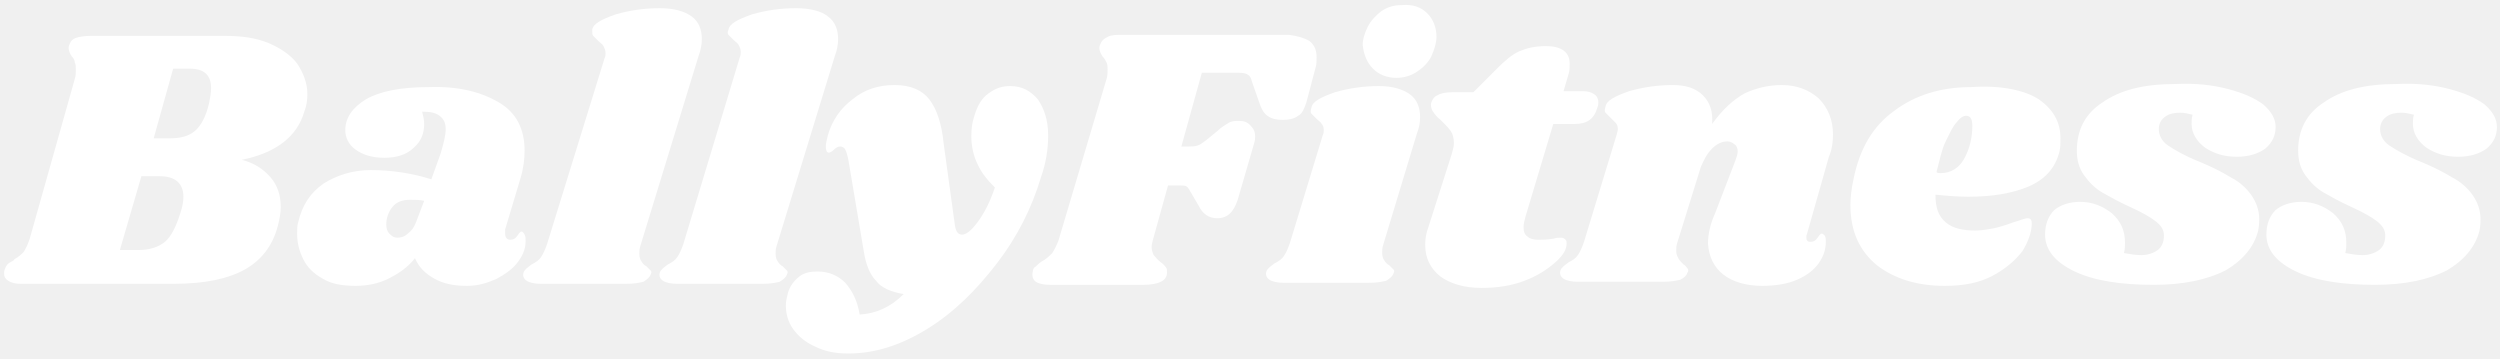
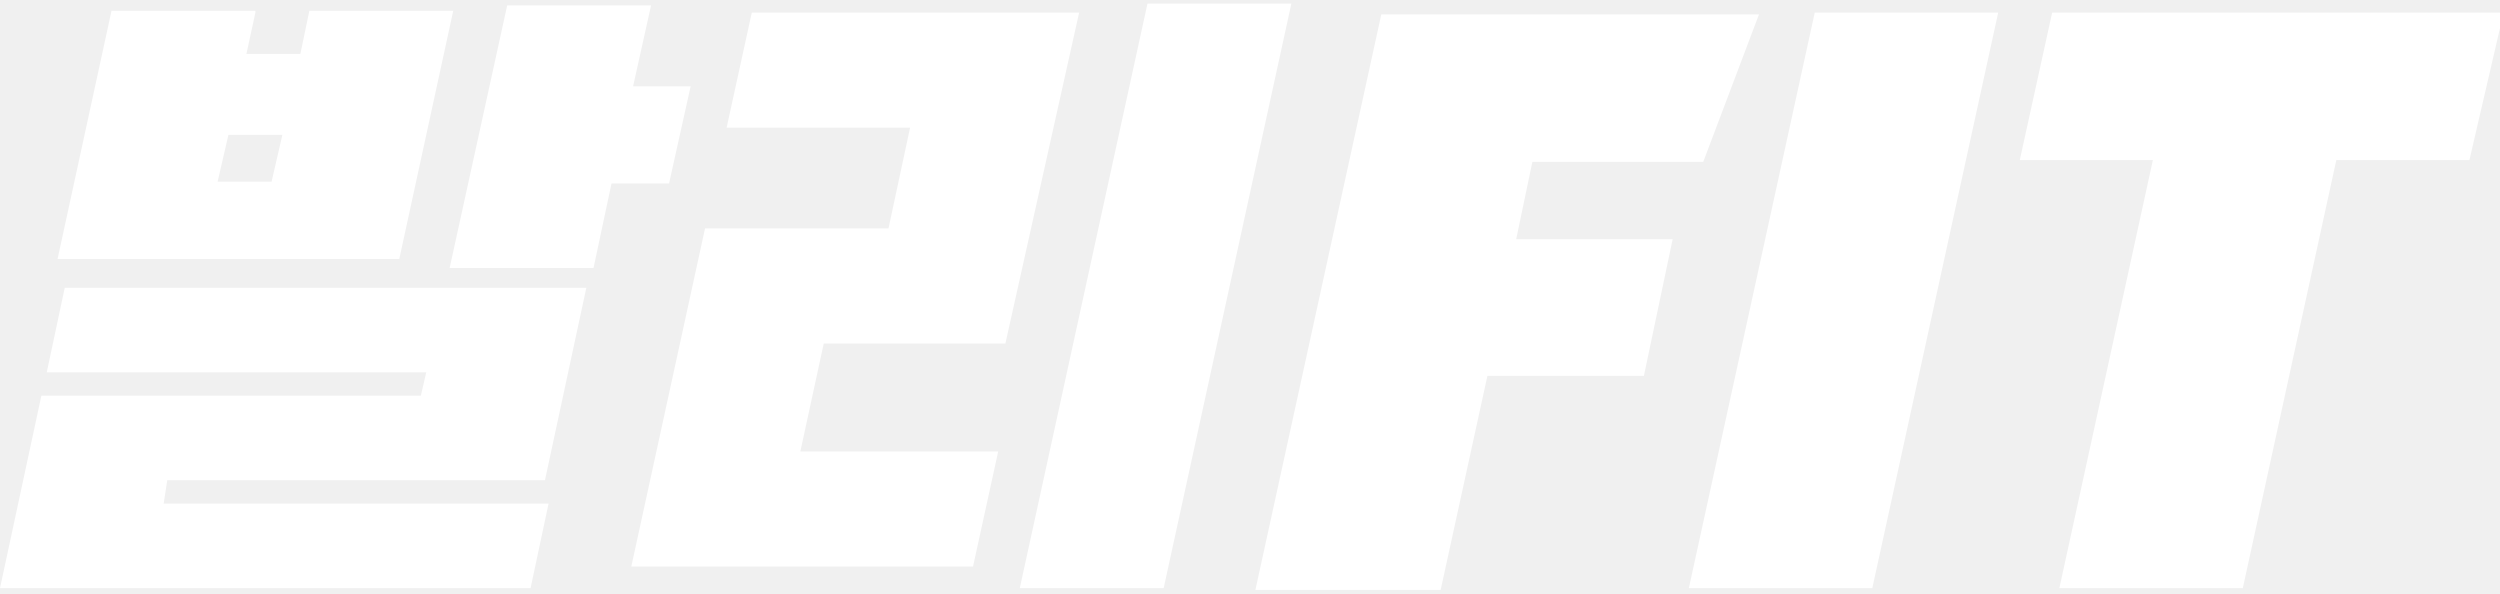
- <svg xmlns="http://www.w3.org/2000/svg" version="1.1" id="레이어_1" x="0px" y="0px" viewBox="0 0 244 35" style="enable-background:new 0 0 244 35;" xml:space="preserve">
+ <svg xmlns="http://www.w3.org/2000/svg" version="1.1" id="레이어_1" x="0px" y="0px" viewBox="0 0 139 33" style="enable-background:new 0 0 139 33;" xml:space="preserve">
  <style type="text/css">
	.st0{fill:#FFFFFF;}
</style>
  <g>
-     <path class="st0" d="M26.2,4.2c1.2,0.5,2.2,1.2,2.8,2c0.6,0.9,1,1.9,1,3c0,0.6-0.1,1.2-0.3,1.7c-0.7,2.4-2.7,4-6.1,4.7   c1.2,0.3,2.1,0.9,2.8,1.7c0.7,0.8,1,1.8,1,2.9c0,0.5-0.1,1.2-0.3,1.9c-0.5,1.9-1.6,3.3-3.2,4.2c-1.6,0.9-3.9,1.4-6.9,1.4H2   c-0.5,0-0.9-0.1-1.2-0.3c-0.3-0.2-0.4-0.4-0.4-0.7c0-0.1,0-0.3,0.1-0.5c0.1-0.3,0.3-0.5,0.5-0.6c0.2-0.1,0.4-0.2,0.4-0.3   c0.4-0.2,0.7-0.5,0.9-0.7c0.2-0.3,0.4-0.7,0.6-1.3L7.3,7.7c0.1-0.3,0.1-0.6,0.1-0.9c0-0.3,0-0.5-0.1-0.7C7.3,5.9,7.2,5.7,7,5.5   C6.8,5.2,6.7,4.9,6.7,4.7c0-0.1,0-0.2,0.1-0.4C6.9,4,7.1,3.8,7.4,3.7c0.3-0.1,0.8-0.2,1.5-0.2h13C23.6,3.5,25,3.7,26.2,4.2z    M17.9,19.2c0-1.3-0.8-2-2.3-2h-1.8l-2.1,7.2h1.9c1,0,1.9-0.3,2.5-0.8c0.6-0.5,1.1-1.5,1.5-2.8C17.8,20.2,17.9,19.7,17.9,19.2z    M20.6,8.6c0-1.3-0.7-1.9-2.1-1.9h-1.6l-1.9,6.8h1.6c1,0,1.8-0.2,2.4-0.7c0.6-0.5,1.1-1.4,1.4-2.7C20.5,9.6,20.6,9.1,20.6,8.6z" />
-     <path class="st0" d="M48.7,10c1.7,1,2.5,2.6,2.5,4.7c0,0.8-0.1,1.7-0.4,2.7l-1.5,5c0,0.1,0,0.2,0,0.4c0,0.4,0.2,0.6,0.5,0.6   c0.3,0,0.5-0.1,0.7-0.4c0.2-0.3,0.3-0.4,0.4-0.4c0.1,0,0.2,0.1,0.3,0.3c0.1,0.2,0.1,0.4,0.1,0.6c0,0.7-0.2,1.3-0.7,2   c-0.5,0.7-1.2,1.2-2.1,1.7c-0.9,0.4-1.8,0.7-2.9,0.7c-1.3,0-2.3-0.2-3.2-0.7c-0.9-0.5-1.5-1.1-1.9-2c-0.7,0.9-1.6,1.5-2.6,2   c-1,0.5-2.1,0.7-3.2,0.7c-1.3,0-2.4-0.2-3.2-0.7c-0.9-0.5-1.5-1.1-1.9-1.9c-0.4-0.8-0.6-1.6-0.6-2.5c0-0.4,0-0.8,0.1-1.1   c0.4-1.7,1.2-2.9,2.5-3.8c1.3-0.8,2.8-1.3,4.6-1.3c2,0,4,0.3,5.9,0.9L43,15c0.3-1,0.5-1.8,0.5-2.4c0-0.6-0.2-1-0.6-1.3   c-0.4-0.3-0.9-0.4-1.7-0.4c0.1,0.4,0.2,0.8,0.2,1.2c0,0.9-0.3,1.7-1,2.3c-0.7,0.7-1.7,1-2.9,1c-1.2,0-2.1-0.3-2.8-0.8   c-0.7-0.5-1-1.2-1-1.9c0-1.2,0.7-2.2,2-3c1.4-0.8,3.4-1.2,6.2-1.2C44.8,8.4,47,9,48.7,10z M38.3,20.2c-0.4,0.5-0.6,1.1-0.6,1.7   c0,0.4,0.1,0.7,0.3,0.9c0.2,0.2,0.4,0.4,0.8,0.4c0.3,0,0.7-0.1,1-0.4c0.4-0.3,0.6-0.6,0.8-1.1l0.8-2.1c-0.4-0.1-0.9-0.1-1.4-0.1   C39.3,19.5,38.7,19.7,38.3,20.2z" />
-     <path class="st0" d="M67.5,1.6c0.7,0.5,1,1.3,1,2.2c0,0.5-0.1,1.1-0.3,1.6l-5.7,18.6c-0.1,0.3-0.1,0.5-0.1,0.8   c0,0.3,0.1,0.6,0.2,0.7c0.1,0.2,0.3,0.4,0.5,0.5c0.2,0.2,0.3,0.3,0.4,0.4s0.1,0.2,0,0.4c-0.1,0.3-0.4,0.5-0.7,0.7   c-0.4,0.1-0.9,0.2-1.7,0.2h-8.3c-0.6,0-1.1-0.1-1.4-0.3c-0.3-0.2-0.4-0.5-0.3-0.8c0.1-0.3,0.4-0.5,0.8-0.8c0.4-0.2,0.7-0.4,0.9-0.7   c0.2-0.3,0.4-0.7,0.6-1.3L59,5.7c0.1-0.2,0.1-0.4,0.1-0.5c0-0.3-0.1-0.5-0.2-0.7c-0.1-0.2-0.3-0.3-0.5-0.5   c-0.2-0.2-0.4-0.4-0.5-0.5c-0.1-0.1-0.1-0.3-0.1-0.6c0.1-0.6,0.9-1,2.3-1.5c1.4-0.4,2.8-0.6,4.3-0.6C65.8,0.8,66.8,1.1,67.5,1.6z" />
-     <path class="st0" d="M80.8,1.6c0.7,0.5,1,1.3,1,2.2c0,0.5-0.1,1.1-0.3,1.6l-5.7,18.6c-0.1,0.3-0.1,0.5-0.1,0.8   c0,0.3,0.1,0.6,0.2,0.7c0.1,0.2,0.3,0.4,0.5,0.5c0.2,0.2,0.3,0.3,0.4,0.4c0.1,0.1,0.1,0.2,0,0.4c-0.1,0.3-0.4,0.5-0.7,0.7   c-0.4,0.1-0.9,0.2-1.7,0.2h-8.3c-0.6,0-1.1-0.1-1.4-0.3c-0.3-0.2-0.4-0.5-0.3-0.8c0.1-0.3,0.4-0.5,0.8-0.8c0.4-0.2,0.7-0.4,0.9-0.7   c0.2-0.3,0.4-0.7,0.6-1.3l5.5-18.2c0.1-0.2,0.1-0.4,0.1-0.5c0-0.3-0.1-0.5-0.2-0.7c-0.1-0.2-0.3-0.3-0.5-0.5   c-0.2-0.2-0.4-0.4-0.5-0.5C71,3.3,71,3.1,71.1,2.9c0.1-0.6,0.9-1,2.3-1.5c1.4-0.4,2.8-0.6,4.3-0.6C79.1,0.8,80.2,1.1,80.8,1.6z" />
-     <path class="st0" d="M101.3,9.7c0.6,0.9,1,2,1,3.5c0,1.3-0.2,2.7-0.7,4.1c-0.9,3-2.3,5.8-4.3,8.4c-2,2.6-4.2,4.8-6.8,6.4   c-2.6,1.6-5.1,2.4-7.7,2.4c-1.3,0-2.3-0.2-3.3-0.7c-0.9-0.4-1.6-1-2.1-1.7c-0.5-0.7-0.7-1.5-0.7-2.3c0-0.4,0.1-0.8,0.2-1.2   c0.2-0.7,0.6-1.2,1.1-1.6c0.5-0.4,1.1-0.5,1.8-0.5c1.1,0,2,0.4,2.7,1.1c0.7,0.8,1.2,1.8,1.4,3.1c1.6-0.1,3-0.7,4.3-2   c-1.2-0.2-2.2-0.6-2.7-1.3c-0.6-0.6-1-1.6-1.2-2.9l-1.5-8.9c-0.1-0.5-0.2-0.8-0.3-1c-0.1-0.2-0.3-0.3-0.5-0.3   c-0.2,0-0.4,0.1-0.6,0.3c-0.2,0.2-0.4,0.3-0.5,0.3c-0.2,0-0.3-0.2-0.3-0.6c0-0.3,0.1-0.7,0.2-1.1c0.4-1.4,1.2-2.6,2.4-3.5   c1.2-1,2.6-1.4,4.1-1.4c1.6,0,2.7,0.5,3.4,1.4c0.7,0.9,1.2,2.3,1.4,4.3l1.1,8c0.1,0.6,0.3,0.9,0.7,0.9c0.4,0,0.9-0.4,1.5-1.2   c0.6-0.8,1.2-1.9,1.7-3.4c-0.7-0.7-1.3-1.4-1.7-2.3c-0.4-0.8-0.6-1.8-0.6-2.7c0-0.8,0.1-1.4,0.3-2c0.3-1,0.7-1.7,1.4-2.2   s1.3-0.7,2.1-0.7C99.8,8.4,100.6,8.9,101.3,9.7z" />
-     <path class="st0" d="M127.8,4c0.5,0.4,0.7,0.9,0.7,1.6c0,0.3,0,0.7-0.1,1l-0.9,3.4c-0.2,0.6-0.4,1.1-0.8,1.3   c-0.4,0.3-0.9,0.4-1.5,0.4c-0.6,0-1.1-0.1-1.5-0.4c-0.4-0.3-0.6-0.7-0.8-1.3L122.2,8c-0.1-0.4-0.2-0.6-0.4-0.7   c-0.1-0.1-0.4-0.2-0.9-0.2h-3.6l-2,7.2h0.7c0.3,0,0.6,0,0.9-0.1c0.3-0.1,0.5-0.3,0.8-0.5l1.1-0.9c0.4-0.4,0.8-0.6,1.1-0.8   c0.3-0.2,0.7-0.2,1-0.2c0.5,0,0.8,0.1,1.1,0.4c0.3,0.3,0.5,0.6,0.5,1.1c0,0.2,0,0.4-0.1,0.7l-1.6,5.5c-0.4,1.2-1,1.8-2,1.8   c-0.8,0-1.4-0.4-1.8-1.2l-0.7-1.2c-0.2-0.3-0.3-0.6-0.5-0.7c-0.1-0.1-0.4-0.1-0.7-0.1h-1.1l-1.5,5.4c0,0.1-0.1,0.3-0.1,0.6   c0,0.3,0.1,0.6,0.2,0.8c0.2,0.2,0.4,0.5,0.7,0.7c0.3,0.2,0.4,0.4,0.5,0.5c0.1,0.1,0.1,0.3,0.1,0.5c0,0.4-0.2,0.7-0.6,0.9   c-0.4,0.2-1,0.3-1.7,0.3h-9.1c-0.6,0-1.1-0.1-1.4-0.3c-0.3-0.2-0.4-0.6-0.3-1c0-0.2,0.1-0.4,0.3-0.5c0.1-0.1,0.3-0.3,0.6-0.5   c0.4-0.2,0.7-0.5,1-0.8c0.2-0.3,0.4-0.7,0.6-1.2L108,7.7c0.1-0.3,0.1-0.6,0.1-0.9c0-0.3,0-0.5-0.1-0.7c-0.1-0.2-0.2-0.4-0.4-0.6   c-0.2-0.3-0.3-0.6-0.3-0.8c0-0.1,0-0.2,0.1-0.4c0.1-0.3,0.3-0.5,0.7-0.7s0.8-0.2,1.5-0.2h16.2C126.6,3.5,127.3,3.7,127.8,4z" />
-     <path class="st0" d="M137.6,9.2c0.7,0.5,1,1.3,1,2.2c0,0.6-0.1,1.1-0.3,1.6L135,23.9c-0.1,0.3-0.1,0.5-0.1,0.8   c0,0.3,0.1,0.6,0.2,0.7c0.1,0.2,0.3,0.4,0.5,0.5c0.2,0.2,0.3,0.3,0.4,0.4c0.1,0.1,0.1,0.2,0,0.4c-0.1,0.3-0.4,0.5-0.7,0.7   c-0.4,0.1-0.9,0.2-1.7,0.2h-8.3c-0.6,0-1.1-0.1-1.4-0.3c-0.3-0.2-0.4-0.5-0.3-0.8c0.1-0.3,0.4-0.5,0.8-0.8c0.4-0.2,0.7-0.4,0.9-0.7   c0.2-0.3,0.4-0.7,0.6-1.3l3.2-10.5c0.1-0.2,0.1-0.4,0.1-0.5c0-0.3-0.1-0.5-0.2-0.6c-0.1-0.2-0.3-0.3-0.5-0.5   c-0.2-0.2-0.4-0.4-0.5-0.5c-0.1-0.1-0.1-0.3,0-0.6c0.1-0.6,0.9-1,2.3-1.5c1.4-0.4,2.8-0.6,4.3-0.6C135.9,8.4,136.9,8.7,137.6,9.2z    M139.3,1.3c0.6,0.6,0.9,1.4,0.9,2.3c0,0.6-0.2,1.2-0.5,1.9c-0.3,0.6-0.8,1.1-1.4,1.5c-0.6,0.4-1.3,0.6-2,0.6   c-0.9,0-1.7-0.3-2.3-0.9c-0.6-0.6-0.9-1.4-1-2.3c0-0.6,0.2-1.2,0.5-1.8c0.3-0.6,0.8-1.1,1.3-1.5c0.6-0.4,1.2-0.6,2-0.6   C137.9,0.4,138.7,0.7,139.3,1.3z" />
-     <path class="st0" d="M155.6,9.2c0.3,0.2,0.4,0.5,0.4,0.8c0,0.1,0,0.3-0.1,0.5c-0.3,1.1-1,1.6-2.2,1.6h-2.1l-2.7,9   c-0.1,0.4-0.2,0.7-0.2,1.1c0,0.4,0.1,0.7,0.4,0.9c0.2,0.2,0.6,0.3,1,0.3c0.4,0,0.9,0,1.5-0.1c0.3-0.1,0.5-0.1,0.8-0.1   c0.2,0,0.3,0.1,0.4,0.2c0.1,0.1,0.1,0.2,0.1,0.4c0,0.5-0.3,1.1-1.1,1.8s-1.7,1.3-3,1.8c-1.3,0.5-2.7,0.7-4.2,0.7   c-1.7,0-3-0.4-4-1.1c-1-0.8-1.5-1.8-1.5-3.1c0-0.6,0.1-1.2,0.3-1.7l2.3-7.2c0.1-0.4,0.2-0.7,0.2-1c0-0.5-0.1-0.9-0.3-1.2   c-0.2-0.3-0.6-0.7-1-1.1c-0.4-0.3-0.6-0.6-0.8-0.9c-0.1-0.2-0.2-0.5-0.1-0.8c0.1-0.3,0.3-0.6,0.6-0.7c0.3-0.2,0.8-0.3,1.5-0.3h2   l2.3-2.3c0.8-0.8,1.5-1.4,2.2-1.7c0.7-0.3,1.5-0.5,2.6-0.5c1.5,0,2.3,0.6,2.3,1.7c0,0.4,0,0.7-0.1,1l-0.5,1.7h1.9   C155,8.9,155.3,9,155.6,9.2z" />
-     <path class="st0" d="M176.4,22.7c0,0.1-0.1,0.2-0.1,0.4c0,0.2,0,0.3,0.1,0.4c0.1,0.1,0.2,0.1,0.3,0.1c0.3,0,0.5-0.1,0.7-0.4   c0.2-0.3,0.3-0.4,0.4-0.4c0.1,0,0.2,0.1,0.3,0.2c0.1,0.2,0.1,0.3,0.1,0.6c0,0.7-0.2,1.4-0.7,2.1c-0.5,0.7-1.2,1.2-2.1,1.6   c-0.9,0.4-2.1,0.6-3.4,0.6c-1.6,0-2.9-0.4-3.8-1.1s-1.4-1.7-1.5-3c0-0.9,0.2-1.9,0.7-3l2-5.2c0.1-0.3,0.2-0.6,0.2-0.8   c0-0.3-0.1-0.6-0.3-0.7c-0.2-0.2-0.5-0.3-0.7-0.3c-0.5,0-1,0.2-1.5,0.7c-0.5,0.5-0.8,1.1-1.1,1.8l-2.3,7.4   c-0.1,0.3-0.1,0.5-0.1,0.8c0,0.3,0.1,0.5,0.2,0.7c0.1,0.2,0.3,0.4,0.5,0.6c0.2,0.1,0.3,0.3,0.4,0.4s0.1,0.3,0,0.4   c-0.1,0.3-0.3,0.5-0.7,0.7c-0.4,0.1-0.9,0.2-1.7,0.2h-8.3c-0.6,0-1.1-0.1-1.4-0.3c-0.3-0.2-0.4-0.5-0.3-0.8   c0.1-0.3,0.4-0.5,0.8-0.8c0.4-0.2,0.7-0.4,0.9-0.7c0.2-0.3,0.4-0.7,0.6-1.3l3.2-10.5c0-0.1,0.1-0.3,0.1-0.5c0-0.3-0.1-0.5-0.2-0.6   c-0.1-0.1-0.3-0.3-0.5-0.5c-0.2-0.2-0.4-0.4-0.5-0.5c-0.1-0.1-0.1-0.3,0-0.6c0.1-0.6,0.9-1,2.3-1.5c1.4-0.4,2.8-0.6,4.3-0.6   c1.2,0,2.2,0.3,2.9,1c0.7,0.7,1,1.6,0.9,2.8c1-1.4,2.1-2.4,3.2-3c1.1-0.5,2.3-0.8,3.6-0.8c1.5,0,2.7,0.5,3.6,1.3   c0.9,0.9,1.4,2.1,1.4,3.5c0,0.8-0.1,1.5-0.4,2.2L176.4,22.7z" />
-     <path class="st0" d="M199,9.7c1.4,1,2.1,2.2,2.1,3.8c0,0.5,0,0.9-0.1,1.3c-0.4,1.6-1.4,2.7-3,3.4c-1.7,0.7-3.6,1-5.9,1   c-1.1,0-2.2-0.1-3.2-0.2c0,1.3,0.3,2.1,1,2.7s1.7,0.8,2.9,0.8c0.6,0,1.1-0.1,1.7-0.2c0.5-0.1,1.2-0.3,2-0.6   c0.7-0.2,1.1-0.4,1.4-0.4c0.3,0,0.4,0.2,0.4,0.5c0,0.8-0.3,1.7-0.9,2.7c-0.7,0.9-1.6,1.7-2.9,2.4c-1.3,0.7-2.8,1-4.7,1   c-2.7,0-4.9-0.7-6.6-2c-1.7-1.4-2.6-3.3-2.6-5.9c0-0.7,0.1-1.6,0.3-2.5c0.6-3,1.9-5.2,4-6.7c2-1.5,4.5-2.3,7.5-2.3   C195.3,8.3,197.6,8.8,199,9.7z M189.4,16.9c1,0,1.8-0.5,2.3-1.4c0.5-0.9,0.8-2,0.8-3.2c0-0.7-0.2-1-0.6-1c-0.3,0-0.6,0.2-0.9,0.6   c-0.4,0.4-0.7,1.1-1.1,1.9c-0.4,0.8-0.6,1.9-0.9,3C189.1,16.9,189.3,16.9,189.4,16.9z" />
-     <path class="st0" d="M217.5,8.7c1.5,0.4,2.6,0.9,3.4,1.5c0.8,0.7,1.2,1.4,1.2,2.2c0,0.8-0.3,1.5-1,2.1c-0.7,0.5-1.6,0.8-2.8,0.8   c-1.2,0-2.2-0.3-3.1-0.9c-0.8-0.6-1.3-1.4-1.3-2.3c0-0.3,0-0.6,0.1-0.9c-0.4-0.1-0.8-0.2-1.2-0.2c-0.6,0-1.1,0.1-1.5,0.4   c-0.4,0.3-0.6,0.7-0.6,1.2c0,0.6,0.3,1.2,0.9,1.6c0.6,0.4,1.6,1,3.1,1.6c1.2,0.5,2.2,1,3,1.5c0.8,0.4,1.5,1,2,1.7   c0.5,0.7,0.8,1.5,0.8,2.4c0,0.2,0,0.6-0.1,1.1c-0.4,1.6-1.5,2.9-3.2,3.9c-1.8,0.9-4.1,1.4-7,1.4c-3.2,0-5.8-0.4-7.7-1.3   c-1.9-0.9-2.9-2.1-2.9-3.6c0-1,0.3-1.8,0.9-2.4c0.6-0.5,1.5-0.8,2.5-0.8c1.2,0,2.2,0.4,3.1,1.1c0.9,0.8,1.3,1.7,1.3,2.9   c0,0.3,0,0.6-0.1,1c0.6,0.1,1.1,0.2,1.7,0.2c0.6,0,1.2-0.2,1.6-0.5c0.4-0.3,0.6-0.8,0.6-1.4c0-0.6-0.3-1-0.8-1.4   c-0.5-0.4-1.4-0.9-2.5-1.4c-1.1-0.5-2-1-2.7-1.4c-0.7-0.4-1.3-1-1.8-1.7c-0.5-0.7-0.7-1.5-0.7-2.4c0-2,0.8-3.6,2.5-4.7   c1.7-1.2,4-1.8,7.1-1.8C214.3,8.1,216,8.3,217.5,8.7z" />
-     <path class="st0" d="M239.1,8.7c1.5,0.4,2.6,0.9,3.4,1.5c0.8,0.7,1.2,1.4,1.2,2.2c0,0.8-0.3,1.5-1,2.1c-0.7,0.5-1.6,0.8-2.8,0.8   c-1.2,0-2.2-0.3-3.1-0.9c-0.8-0.6-1.3-1.4-1.3-2.3c0-0.3,0-0.6,0.1-0.9c-0.4-0.1-0.8-0.2-1.2-0.2c-0.6,0-1.1,0.1-1.5,0.4   c-0.4,0.3-0.6,0.7-0.6,1.2c0,0.6,0.3,1.2,0.9,1.6c0.6,0.4,1.6,1,3.1,1.6c1.2,0.5,2.2,1,3,1.5c0.8,0.4,1.5,1,2,1.7   c0.5,0.7,0.8,1.5,0.8,2.4c0,0.2,0,0.6-0.1,1.1c-0.4,1.6-1.5,2.9-3.2,3.9c-1.8,0.9-4.1,1.4-7,1.4c-3.2,0-5.8-0.4-7.7-1.3   c-1.9-0.9-2.9-2.1-2.9-3.6c0-1,0.3-1.8,0.9-2.4c0.6-0.5,1.5-0.8,2.5-0.8c1.2,0,2.2,0.4,3.1,1.1c0.9,0.8,1.3,1.7,1.3,2.9   c0,0.3,0,0.6-0.1,1c0.6,0.1,1.1,0.2,1.7,0.2c0.6,0,1.2-0.2,1.6-0.5c0.4-0.3,0.6-0.8,0.6-1.4c0-0.6-0.3-1-0.8-1.4   c-0.5-0.4-1.4-0.9-2.5-1.4c-1.1-0.5-2-1-2.7-1.4c-0.7-0.4-1.3-1-1.8-1.7c-0.5-0.7-0.7-1.5-0.7-2.4c0-2,0.8-3.6,2.5-4.7   c1.7-1.2,4-1.8,7.1-1.8C235.9,8.1,237.6,8.3,239.1,8.7z" />
+     <path class="st0" d="M14.2,0.7L13.7,3h3l0.5-2.4h8l-3,13.8h-19l3-13.8H14.2z M9.3,26.7L9.1,28h21.4l-1,4.7H0l2.3-10.7h21.1l0.3-1.3   H2.6l1-4.7h29l-2.3,10.7H9.3z M15.1,10.1l0.6-2.6h-3l-0.6,2.6H15.1z M35.2,4.8h3.2l-1.2,5.4H34l-1,4.7h-8l3.2-14.6h8L35.2,4.8z" />
+     <path class="st0" d="M55.9,19.1H45.8l-1.3,6h11l-1.4,6.4h-19l4.1-18.8h10.2l1.2-5.6H40.4l1.4-6.4H60L55.9,19.1z M64.7,32.7h-8   l7.1-32.5h8L64.7,32.7z" />
+     <path class="st0" d="M91.4,20.9h-8.7l-2.6,11.9H69.8l7-32h21l-3.1,8.2h-9.5l-0.9,4.3h8.7L91.4,20.9z" />
+     <path class="st0" d="M93.9,32.7l7-32h10.2l-7,32H93.9z" />
+     <path class="st0" d="M137.3,8.9h-7.4l-5.2,23.8h-10.2l5.2-23.8h-7.4l1.8-8.2h25.1L137.3,8.9z" />
  </g>
</svg>
